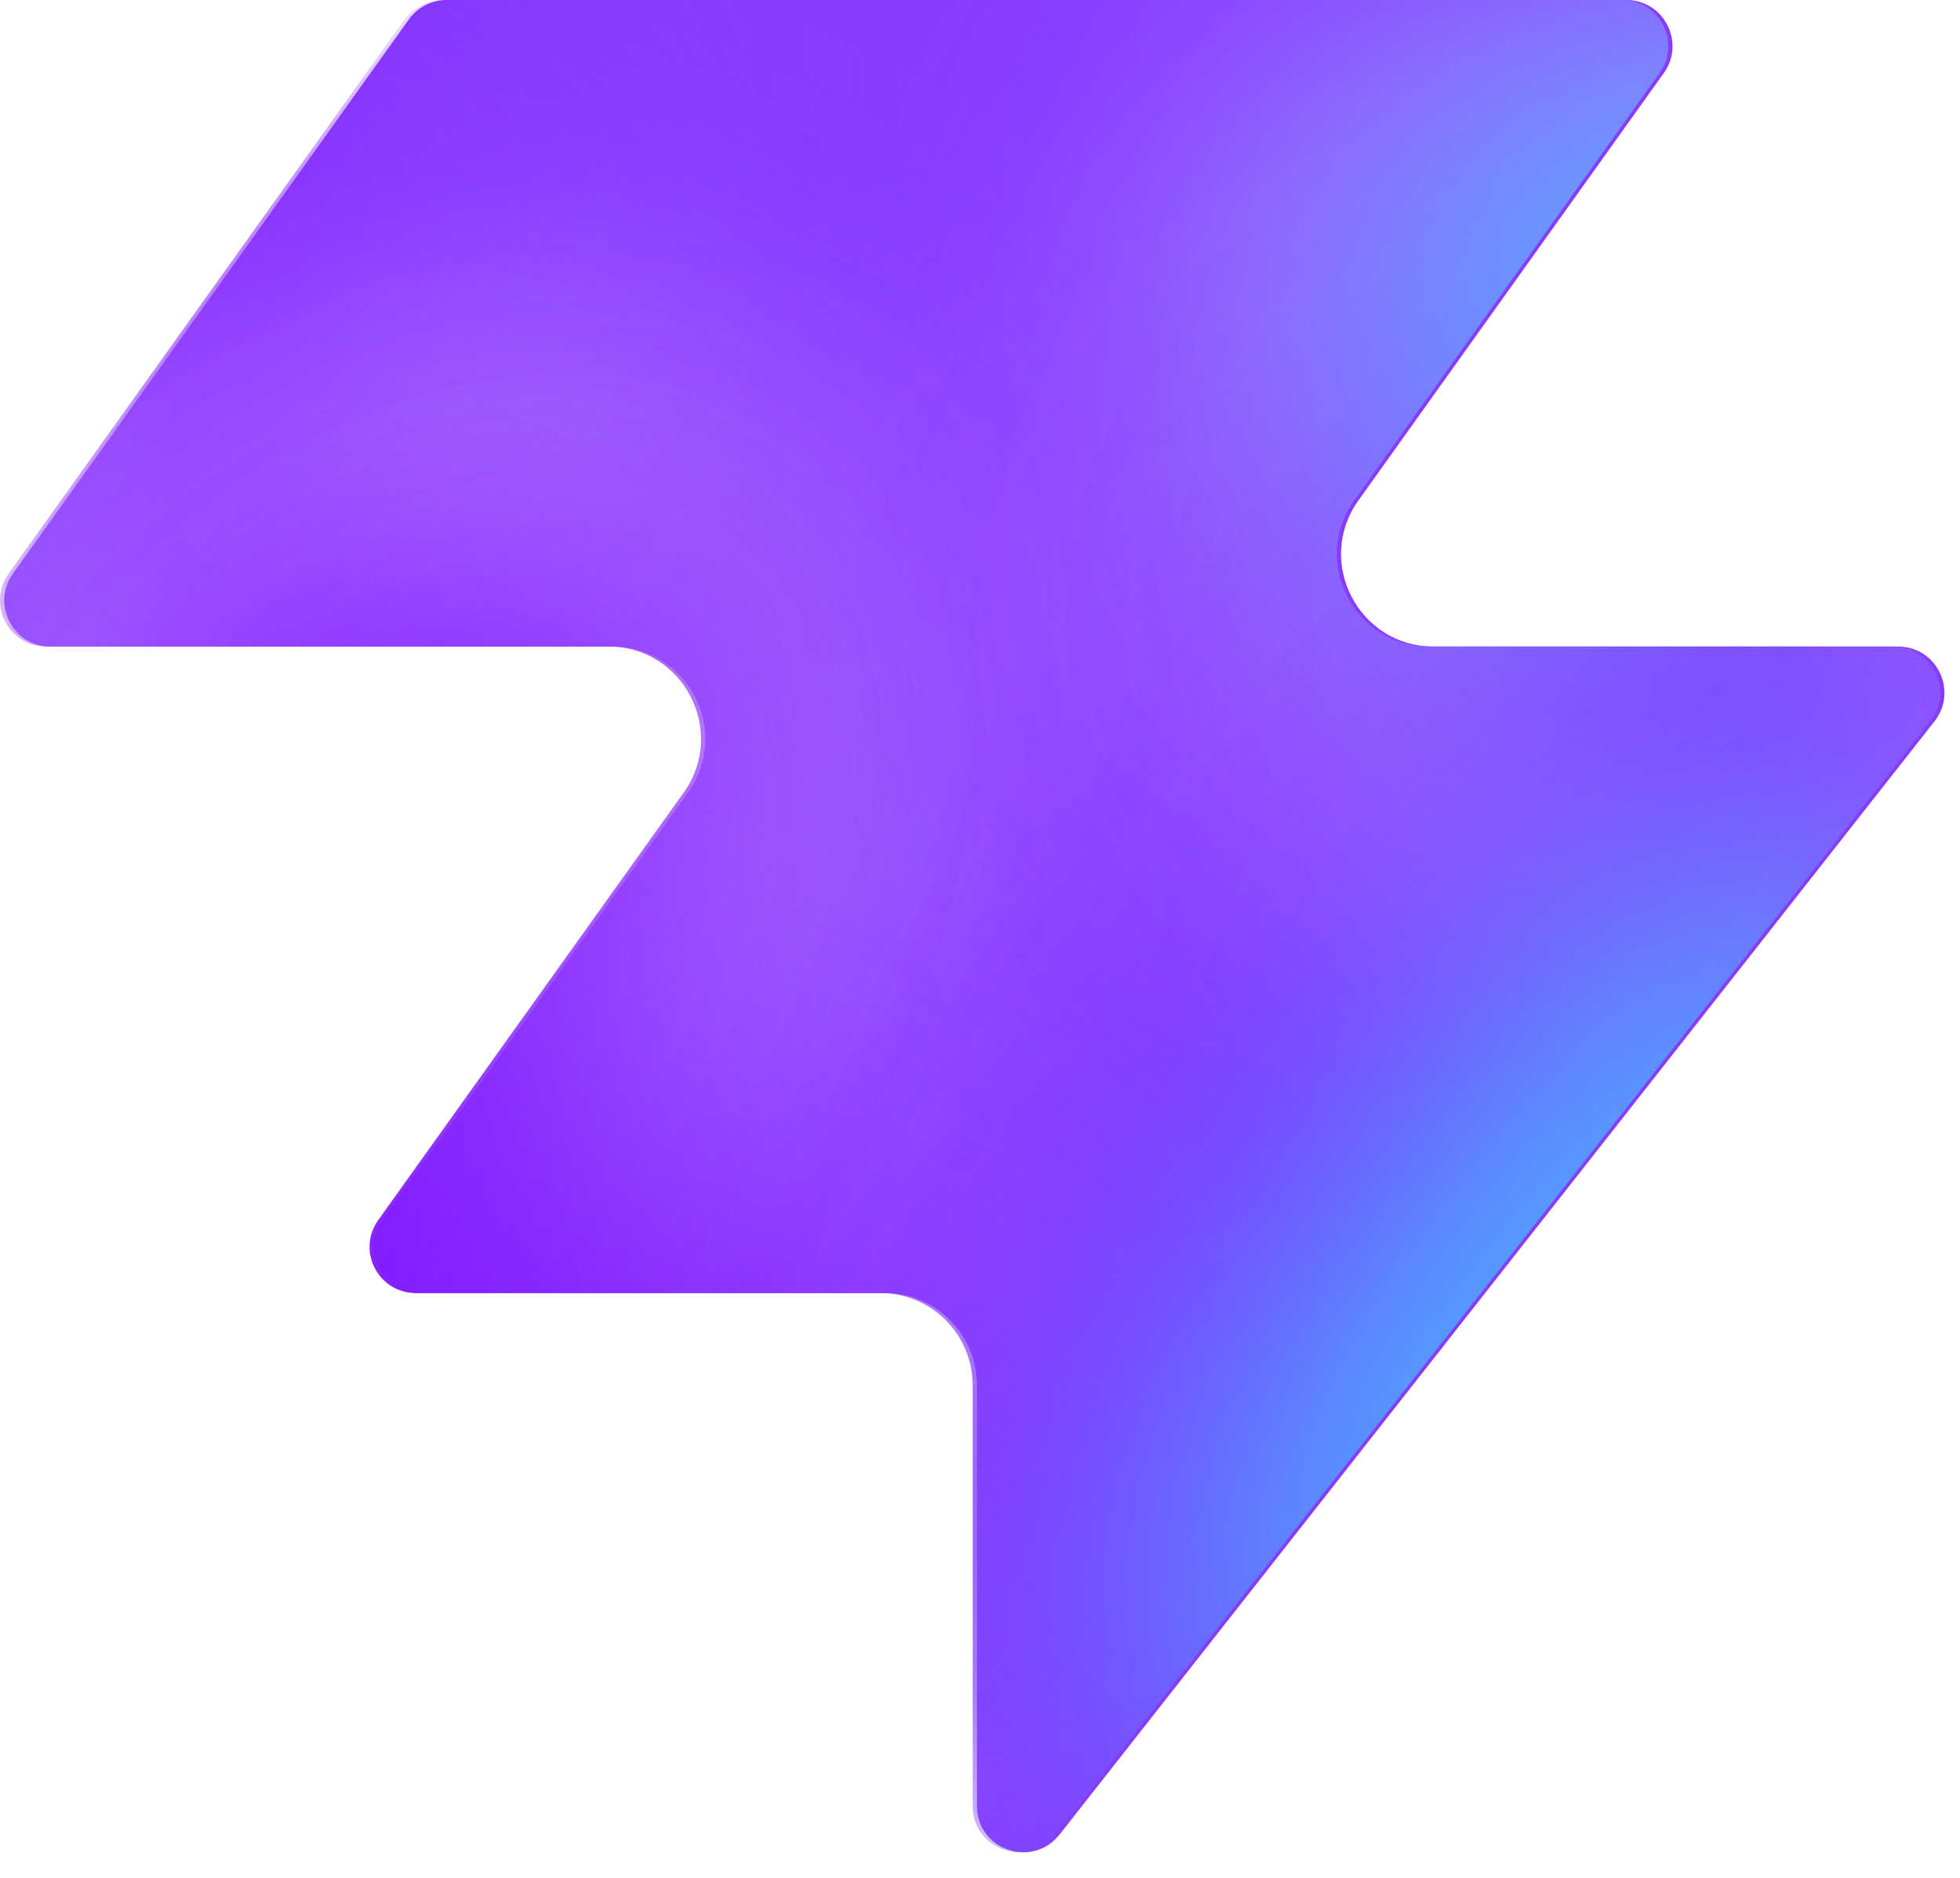
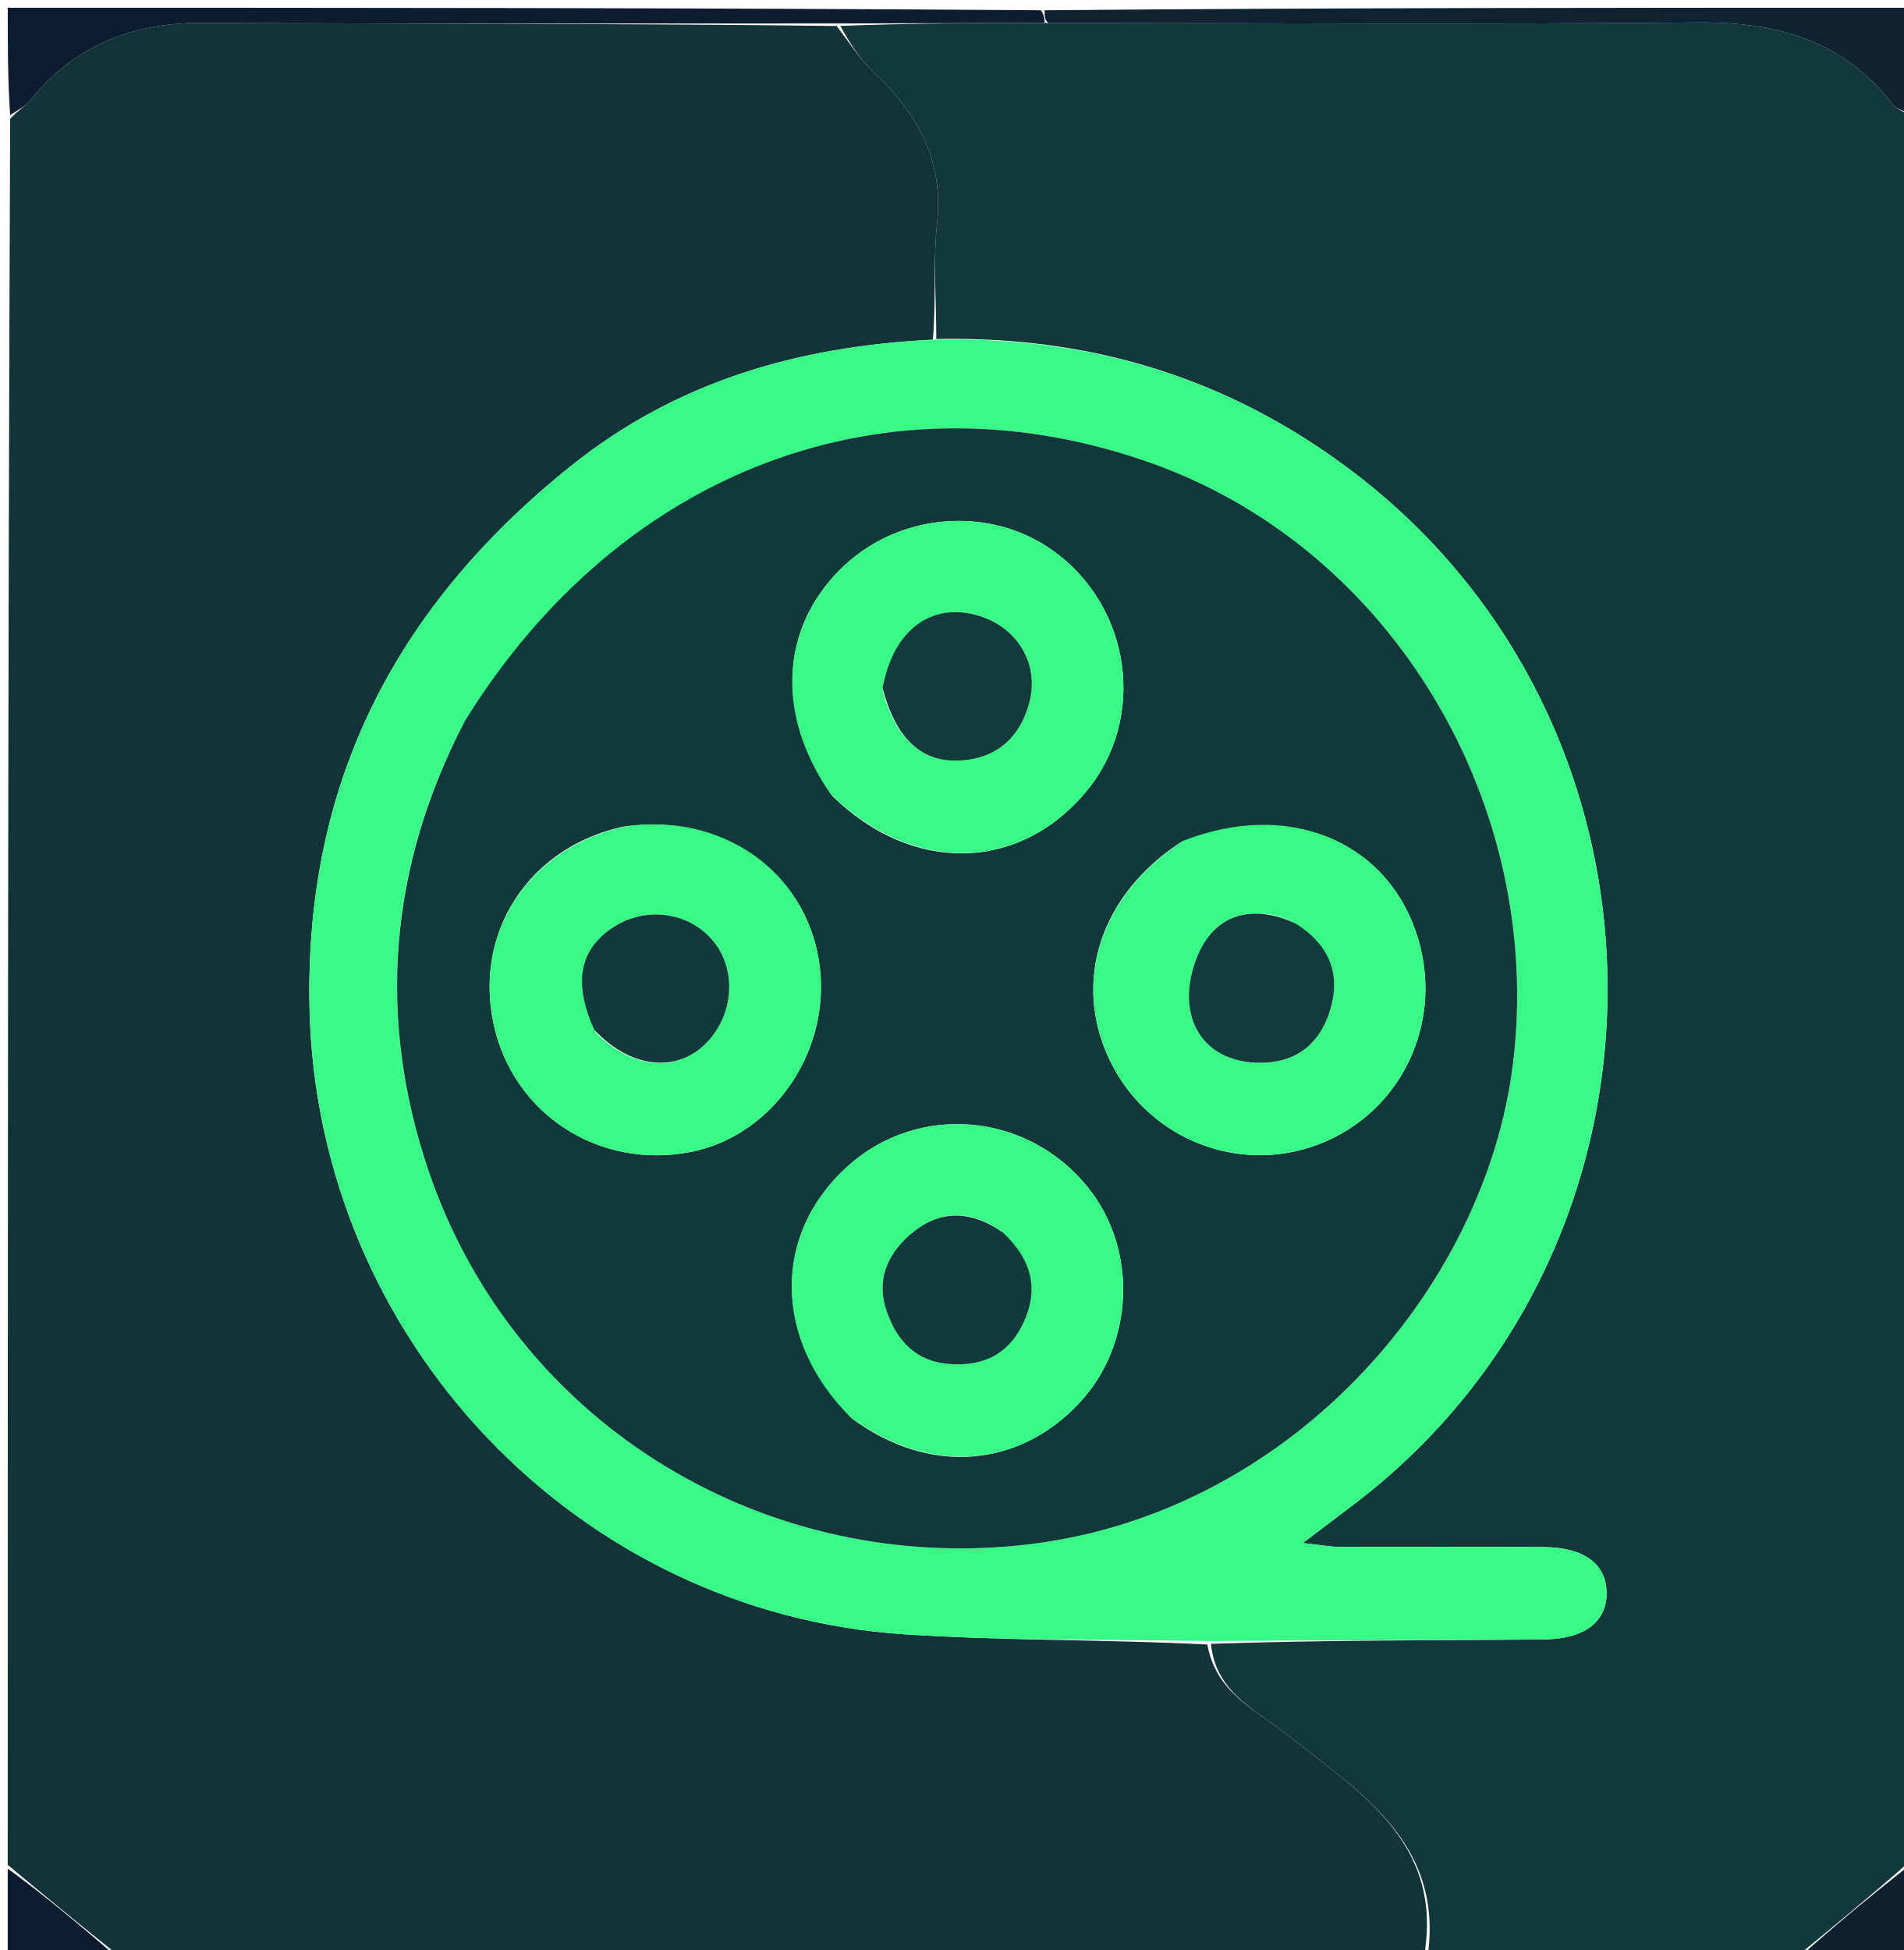
- <svg xmlns="http://www.w3.org/2000/svg" width="48" height="46" fill="none" viewBox="0 0 48 46">
-   <path fill="#863bff" d="M25.946 44.938c-.664.845-2.021.375-2.021-.698V33.937a2.26 2.26 0 0 0-2.262-2.262H10.287c-.92 0-1.456-1.04-.92-1.788l7.48-10.471c1.07-1.497 0-3.578-1.842-3.578H1.237c-.92 0-1.456-1.04-.92-1.788L10.013.474c.214-.297.556-.474.92-.474h28.894c.92 0 1.456 1.04.92 1.788l-7.48 10.471c-1.07 1.498 0 3.579 1.842 3.579h11.377c.943 0 1.473 1.088.89 1.83L25.947 44.94z" style="fill:#863bff;fill:color(display-p3 .525 .23 1);fill-opacity:1" />
-   <mask id="a" width="48" height="46" x="0" y="0" maskUnits="userSpaceOnUse" style="mask-type:alpha">
-     <path fill="#000" d="M25.842 44.938c-.664.844-2.021.375-2.021-.698V33.937a2.26 2.26 0 0 0-2.262-2.262H10.183c-.92 0-1.456-1.04-.92-1.788l7.48-10.471c1.07-1.498 0-3.579-1.842-3.579H1.133c-.92 0-1.456-1.04-.92-1.787L9.91.473c.214-.297.556-.474.92-.474h28.894c.92 0 1.456 1.04.92 1.788l-7.48 10.471c-1.07 1.498 0 3.578 1.842 3.578h11.377c.943 0 1.473 1.088.89 1.832L25.843 44.94z" style="fill:#000;fill-opacity:1" />
-   </mask>
-   <g mask="url(#a)">
-     <g filter="url(#b)">
-       <ellipse cx="5.508" cy="14.704" fill="#ede6ff" rx="5.508" ry="14.704" style="fill:#ede6ff;fill:color(display-p3 .927 .903 1);fill-opacity:1" transform="matrix(.00324 1 1 -.00324 -4.47 31.516)" />
-     </g>
-     <g filter="url(#c)">
-       <ellipse cx="10.399" cy="29.851" fill="#ede6ff" rx="10.399" ry="29.851" style="fill:#ede6ff;fill:color(display-p3 .927 .903 1);fill-opacity:1" transform="matrix(.00324 1 1 -.00324 -39.328 7.883)" />
-     </g>
-     <g filter="url(#d)">
-       <ellipse cx="5.508" cy="30.487" fill="#7e14ff" rx="5.508" ry="30.487" style="fill:#7e14ff;fill:color(display-p3 .492 .077 1);fill-opacity:1" transform="rotate(89.814 -25.913 -14.639)scale(1 -1)" />
-     </g>
-     <g filter="url(#e)">
-       <ellipse cx="5.508" cy="30.599" fill="#7e14ff" rx="5.508" ry="30.599" style="fill:#7e14ff;fill:color(display-p3 .492 .077 1);fill-opacity:1" transform="rotate(89.814 -32.644 -3.334)scale(1 -1)" />
-     </g>
-     <g filter="url(#f)">
-       <ellipse cx="5.508" cy="30.599" fill="#7e14ff" rx="5.508" ry="30.599" style="fill:#7e14ff;fill:color(display-p3 .492 .077 1);fill-opacity:1" transform="matrix(.00324 1 1 -.00324 -34.34 30.47)" />
-     </g>
-     <g filter="url(#g)">
-       <ellipse cx="14.072" cy="22.078" fill="#ede6ff" rx="14.072" ry="22.078" style="fill:#ede6ff;fill:color(display-p3 .927 .903 1);fill-opacity:1" transform="rotate(93.35 24.506 48.493)scale(-1 1)" />
-     </g>
-     <g filter="url(#h)">
-       <ellipse cx="3.47" cy="21.501" fill="#7e14ff" rx="3.47" ry="21.501" style="fill:#7e14ff;fill:color(display-p3 .492 .077 1);fill-opacity:1" transform="rotate(89.009 28.708 47.59)scale(-1 1)" />
-     </g>
-     <g filter="url(#i)">
-       <ellipse cx="3.47" cy="21.501" fill="#7e14ff" rx="3.47" ry="21.501" style="fill:#7e14ff;fill:color(display-p3 .492 .077 1);fill-opacity:1" transform="rotate(89.009 28.708 47.59)scale(-1 1)" />
-     </g>
-     <g filter="url(#j)">
-       <ellipse cx=".387" cy="8.972" fill="#7e14ff" rx="4.407" ry="29.108" style="fill:#7e14ff;fill:color(display-p3 .492 .077 1);fill-opacity:1" transform="rotate(39.51 .387 8.972)" />
-     </g>
-     <g filter="url(#k)">
-       <ellipse cx="47.523" cy="-6.092" fill="#7e14ff" rx="4.407" ry="29.108" style="fill:#7e14ff;fill:color(display-p3 .492 .077 1);fill-opacity:1" transform="rotate(37.892 47.523 -6.092)" />
-     </g>
-     <g filter="url(#l)">
-       <ellipse cx="41.412" cy="6.333" fill="#47bfff" rx="5.971" ry="9.665" style="fill:#47bfff;fill:color(display-p3 .28 .748 1);fill-opacity:1" transform="rotate(37.892 41.412 6.333)" />
-     </g>
-     <g filter="url(#m)">
-       <ellipse cx="-1.879" cy="38.332" fill="#7e14ff" rx="4.407" ry="29.108" style="fill:#7e14ff;fill:color(display-p3 .492 .077 1);fill-opacity:1" transform="rotate(37.892 -1.88 38.332)" />
-     </g>
-     <g filter="url(#n)">
-       <ellipse cx="-1.879" cy="38.332" fill="#7e14ff" rx="4.407" ry="29.108" style="fill:#7e14ff;fill:color(display-p3 .492 .077 1);fill-opacity:1" transform="rotate(37.892 -1.88 38.332)" />
-     </g>
-     <g filter="url(#o)">
-       <ellipse cx="35.651" cy="29.907" fill="#7e14ff" rx="4.407" ry="29.108" style="fill:#7e14ff;fill:color(display-p3 .492 .077 1);fill-opacity:1" transform="rotate(37.892 35.651 29.907)" />
-     </g>
-     <g filter="url(#p)">
-       <ellipse cx="38.418" cy="32.4" fill="#47bfff" rx="5.971" ry="15.297" style="fill:#47bfff;fill:color(display-p3 .28 .748 1);fill-opacity:1" transform="rotate(37.892 38.418 32.4)" />
-     </g>
-   </g>
-   <defs>
-     <filter id="b" width="60.045" height="41.654" x="-19.77" y="16.149" color-interpolation-filters="sRGB" filterUnits="userSpaceOnUse">
-       <feFlood flood-opacity="0" result="BackgroundImageFix" />
-       <feBlend in="SourceGraphic" in2="BackgroundImageFix" result="shape" />
-       <feGaussianBlur result="effect1_foregroundBlur_2002_17158" stdDeviation="7.659" />
-     </filter>
-     <filter id="c" width="90.34" height="51.437" x="-54.613" y="-7.533" color-interpolation-filters="sRGB" filterUnits="userSpaceOnUse">
-       <feFlood flood-opacity="0" result="BackgroundImageFix" />
-       <feBlend in="SourceGraphic" in2="BackgroundImageFix" result="shape" />
-       <feGaussianBlur result="effect1_foregroundBlur_2002_17158" stdDeviation="7.659" />
-     </filter>
-     <filter id="d" width="79.355" height="29.4" x="-49.64" y="2.03" color-interpolation-filters="sRGB" filterUnits="userSpaceOnUse">
-       <feFlood flood-opacity="0" result="BackgroundImageFix" />
-       <feBlend in="SourceGraphic" in2="BackgroundImageFix" result="shape" />
-       <feGaussianBlur result="effect1_foregroundBlur_2002_17158" stdDeviation="4.596" />
-     </filter>
-     <filter id="e" width="79.579" height="29.4" x="-45.045" y="20.029" color-interpolation-filters="sRGB" filterUnits="userSpaceOnUse">
-       <feFlood flood-opacity="0" result="BackgroundImageFix" />
-       <feBlend in="SourceGraphic" in2="BackgroundImageFix" result="shape" />
-       <feGaussianBlur result="effect1_foregroundBlur_2002_17158" stdDeviation="4.596" />
-     </filter>
-     <filter id="f" width="79.579" height="29.4" x="-43.513" y="21.178" color-interpolation-filters="sRGB" filterUnits="userSpaceOnUse">
-       <feFlood flood-opacity="0" result="BackgroundImageFix" />
-       <feBlend in="SourceGraphic" in2="BackgroundImageFix" result="shape" />
-       <feGaussianBlur result="effect1_foregroundBlur_2002_17158" stdDeviation="4.596" />
-     </filter>
-     <filter id="g" width="74.749" height="58.852" x="15.756" y="-17.901" color-interpolation-filters="sRGB" filterUnits="userSpaceOnUse">
-       <feFlood flood-opacity="0" result="BackgroundImageFix" />
-       <feBlend in="SourceGraphic" in2="BackgroundImageFix" result="shape" />
-       <feGaussianBlur result="effect1_foregroundBlur_2002_17158" stdDeviation="7.659" />
-     </filter>
-     <filter id="h" width="61.377" height="25.362" x="23.548" y="2.284" color-interpolation-filters="sRGB" filterUnits="userSpaceOnUse">
-       <feFlood flood-opacity="0" result="BackgroundImageFix" />
-       <feBlend in="SourceGraphic" in2="BackgroundImageFix" result="shape" />
-       <feGaussianBlur result="effect1_foregroundBlur_2002_17158" stdDeviation="4.596" />
-     </filter>
-     <filter id="i" width="61.377" height="25.362" x="23.548" y="2.284" color-interpolation-filters="sRGB" filterUnits="userSpaceOnUse">
-       <feFlood flood-opacity="0" result="BackgroundImageFix" />
-       <feBlend in="SourceGraphic" in2="BackgroundImageFix" result="shape" />
-       <feGaussianBlur result="effect1_foregroundBlur_2002_17158" stdDeviation="4.596" />
-     </filter>
-     <filter id="j" width="56.045" height="63.649" x="-27.636" y="-22.853" color-interpolation-filters="sRGB" filterUnits="userSpaceOnUse">
-       <feFlood flood-opacity="0" result="BackgroundImageFix" />
-       <feBlend in="SourceGraphic" in2="BackgroundImageFix" result="shape" />
-       <feGaussianBlur result="effect1_foregroundBlur_2002_17158" stdDeviation="4.596" />
-     </filter>
-     <filter id="k" width="54.814" height="64.646" x="20.116" y="-38.415" color-interpolation-filters="sRGB" filterUnits="userSpaceOnUse">
-       <feFlood flood-opacity="0" result="BackgroundImageFix" />
-       <feBlend in="SourceGraphic" in2="BackgroundImageFix" result="shape" />
-       <feGaussianBlur result="effect1_foregroundBlur_2002_17158" stdDeviation="4.596" />
-     </filter>
-     <filter id="l" width="33.541" height="35.313" x="24.641" y="-11.323" color-interpolation-filters="sRGB" filterUnits="userSpaceOnUse">
-       <feFlood flood-opacity="0" result="BackgroundImageFix" />
-       <feBlend in="SourceGraphic" in2="BackgroundImageFix" result="shape" />
-       <feGaussianBlur result="effect1_foregroundBlur_2002_17158" stdDeviation="4.596" />
-     </filter>
-     <filter id="m" width="54.814" height="64.646" x="-29.286" y="6.009" color-interpolation-filters="sRGB" filterUnits="userSpaceOnUse">
-       <feFlood flood-opacity="0" result="BackgroundImageFix" />
-       <feBlend in="SourceGraphic" in2="BackgroundImageFix" result="shape" />
-       <feGaussianBlur result="effect1_foregroundBlur_2002_17158" stdDeviation="4.596" />
-     </filter>
-     <filter id="n" width="54.814" height="64.646" x="-29.286" y="6.009" color-interpolation-filters="sRGB" filterUnits="userSpaceOnUse">
-       <feFlood flood-opacity="0" result="BackgroundImageFix" />
-       <feBlend in="SourceGraphic" in2="BackgroundImageFix" result="shape" />
-       <feGaussianBlur result="effect1_foregroundBlur_2002_17158" stdDeviation="4.596" />
-     </filter>
-     <filter id="o" width="54.814" height="64.646" x="8.244" y="-2.416" color-interpolation-filters="sRGB" filterUnits="userSpaceOnUse">
-       <feFlood flood-opacity="0" result="BackgroundImageFix" />
-       <feBlend in="SourceGraphic" in2="BackgroundImageFix" result="shape" />
-       <feGaussianBlur result="effect1_foregroundBlur_2002_17158" stdDeviation="4.596" />
-     </filter>
-     <filter id="p" width="39.409" height="43.623" x="18.713" y="10.588" color-interpolation-filters="sRGB" filterUnits="userSpaceOnUse">
-       <feFlood flood-opacity="0" result="BackgroundImageFix" />
-       <feBlend in="SourceGraphic" in2="BackgroundImageFix" result="shape" />
-       <feGaussianBlur result="effect1_foregroundBlur_2002_17158" stdDeviation="4.596" />
-     </filter>
-   </defs>
+ <svg xmlns="http://www.w3.org/2000/svg" version="1.1" id="Layer_1" x="0px" y="0px" width="246" viewBox="0 0 246 252" enable-background="new 0 0 246 252" xml:space="preserve" height="252">
+   <path fill="#123338" opacity="1" stroke="none" d=" M184,253   C127.979,253 71.958,253 15.317,252.703   C10.131,248.604 5.565,244.802 1,241   C1,165.979 1,90.958 1.314,15.35   C2.407,14.159 3.342,13.68 3.944,12.933   C9.693,5.789 17.205,2.914 26.264,2.959   C53.512,3.094 80.761,3.028 108.127,3.357   C109.809,5.596 111.189,7.714 112.974,9.404   C118.576,14.71 121.961,20.704 121.097,28.825   C120.571,33.768 120.997,38.812 120.551,43.894   C103.005,44.782 87.381,49.297 73.683,60.295   C51.182,78.359 39.355,101.116 40,130.3   C40.942,172.949 74.442,208.506 117.092,211.217   C130.028,212.039 143.026,211.871 156.025,212.518   C157.151,218.802 162.274,220.964 166.372,224.211   C175.721,231.618 186.667,238.184 184,253  z" />
+   <path fill="#13383A" opacity="1" stroke="none" d=" M120.995,43.811   C120.997,38.812 120.571,33.768 121.097,28.825   C121.961,20.704 118.576,14.71 112.974,9.404   C111.189,7.714 109.809,5.596 108.595,3.348   C117.627,3.002 126.308,2.982 135.46,2.973   C163.737,2.988 191.546,3.164 219.352,2.906   C229.451,2.813 238.103,5.112 244.519,13.406   C245.085,14.139 246.161,14.478 247,15   C247,90.021 247,165.042 246.686,240.649   C241.581,245.157 236.791,249.079 232,253   C216.312,253 200.625,253 184.469,253   C186.667,238.184 175.721,231.618 166.372,224.211   C162.274,220.964 157.151,218.802 156.486,212.428   C171.066,211.952 185.213,211.987 199.36,211.874   C204.768,211.831 207.622,209.599 207.616,205.899   C207.61,202.129 204.753,199.966 199.403,199.926   C190.582,199.861 181.761,199.924 172.939,199.893   C171.765,199.889 170.591,199.654 168.355,199.409   C171.246,197.222 173.226,195.739 175.189,194.237   C218.73,160.928 218.523,94.284 174.987,61.085   C158.927,48.838 140.965,43.401 120.995,43.811  z" />
+   <path fill="#0D1D2F" opacity="1" stroke="none" d=" M134.99,2.961   C126.308,2.982 117.627,3.002 108.478,3.032   C80.761,3.028 53.512,3.094 26.264,2.959   C17.205,2.914 9.693,5.789 3.944,12.933   C3.342,13.68 2.407,14.159 1.314,14.881   C1,10.347 1,5.694 1,1   C45.354,1 89.708,1 134.53,1.327   C134.995,2.09 134.993,2.526 134.99,2.961  z" />
+   <path fill="#0E2231" opacity="1" stroke="none" d=" M135.46,2.973   C134.993,2.526 134.995,2.09 134.999,1.327   C172.333,1 209.667,1 247,1   C247,5.416 247,9.734 247,14.526   C246.161,14.478 245.085,14.139 244.519,13.406   C238.103,5.112 229.451,2.813 219.352,2.906   C191.546,3.164 163.737,2.988 135.46,2.973  z" />
+   <path fill="#0D2130" opacity="1" stroke="none" d=" M232.473,253   C236.791,249.079 241.581,245.157 246.686,241.118   C247,244.933 247,248.866 247,253   C242.316,253 237.631,253 232.473,253  z" />
+   <path fill="#0C1B2E" opacity="1" stroke="none" d=" M1,241.479   C5.565,244.802 10.131,248.604 14.848,252.703   C10.417,253 5.834,253 1,253   C1,249.323 1,245.641 1,241.479  z" />
+   <path fill="#38FA86" opacity="1" stroke="none" d=" M120.551,43.894   C140.965,43.401 158.927,48.838 174.987,61.085   C218.523,94.284 218.73,160.928 175.189,194.237   C173.226,195.739 171.246,197.222 168.355,199.409   C170.591,199.654 171.765,199.889 172.939,199.893   C181.761,199.924 190.582,199.861 199.403,199.926   C204.753,199.966 207.61,202.129 207.616,205.899   C207.622,209.599 204.768,211.831 199.36,211.874   C185.213,211.987 171.066,211.952 156.457,212.066   C143.026,211.871 130.028,212.039 117.092,211.217   C74.442,208.506 40.942,172.949 40,130.3   C39.355,101.116 51.182,78.359 73.683,60.295   C87.381,49.297 103.005,44.782 120.551,43.894  M59.92,93.506   C50.212,112.066 48.745,131.58 55.332,151.139   C66.18,183.354 97.713,203.029 131.426,199.745   C166.243,196.352 191.988,166.755 195.541,137.305   C199.525,104.287 180.231,71.148 149.004,59.926   C114.882,47.664 80.282,60.495 59.92,93.506  z" />
+   <path fill="#123839" opacity="1" stroke="none" d=" M60.082,93.174   C80.282,60.495 114.882,47.664 149.004,59.926   C180.231,71.148 199.525,104.287 195.541,137.305   C191.988,166.755 166.243,196.352 131.426,199.745   C97.713,203.029 66.18,183.354 55.332,151.139   C48.745,131.58 50.212,112.066 60.082,93.174  M152.555,108.865   C142.231,115.644 138.58,126.743 143.342,136.868   C147.948,146.66 159.03,151.541 169.257,148.282   C180.954,144.554 187.072,131.949 182.895,120.183   C178.71,108.398 166.142,103.442 152.555,108.865  M107.571,102.872   C117.849,112.96 131.668,112.727 140.35,102.319   C148.257,92.841 146.218,78.316 135.965,71.08   C127.645,65.208 115.801,66.316 108.519,73.648   C100.829,81.392 100.281,92.439 107.571,102.872  M80.432,106.847   C68.381,109.539 61.284,120.333 63.76,132.202   C66.204,143.919 77.398,151.218 89.306,148.859   C100.177,146.705 107.712,135.339 105.8,123.979   C103.864,112.471 93.264,105.024 80.432,106.847  M110.189,183.382   C120.008,190.591 131.516,189.789 139.454,181.342   C146.587,173.751 147.079,161.48 140.574,153.418   C132.747,143.718 118.645,142.498 109.521,150.73   C99.817,159.487 99.863,173.093 110.189,183.382  z" />
+   <path fill="#38FB86" opacity="1" stroke="none" d=" M152.88,108.671   C166.142,103.442 178.71,108.398 182.895,120.183   C187.072,131.949 180.954,144.554 169.257,148.282   C159.03,151.541 147.948,146.66 143.342,136.868   C138.58,126.743 142.231,115.644 152.88,108.671  M167.085,119.142   C163.001,117.272 158.81,117.647 156.18,121.037   C154.389,123.345 153.347,127.12 153.72,130.013   C154.293,134.453 157.597,137.187 162.446,137.338   C166.991,137.479 170.193,135.335 171.676,131.185   C173.368,126.449 172.211,122.358 167.085,119.142  z" />
+   <path fill="#38FB86" opacity="1" stroke="none" d=" M107.335,102.597   C100.281,92.439 100.829,81.392 108.519,73.648   C115.801,66.316 127.645,65.208 135.965,71.08   C146.218,78.316 148.257,92.841 140.35,102.319   C131.668,112.727 117.849,112.96 107.335,102.597  M114.079,89.329   C115.82,95.571 119.138,98.59 124.179,98.275   C128.876,97.981 131.813,95.242 133.001,90.867   C134.452,85.525 131.14,80.567 125.629,79.35   C119.944,78.094 115.369,81.724 114.079,89.329  z" />
+   <path fill="#38FB86" opacity="1" stroke="none" d=" M80.836,106.786   C93.264,105.024 103.864,112.471 105.8,123.979   C107.712,135.339 100.177,146.705 89.306,148.859   C77.398,151.218 66.204,143.919 63.76,132.202   C61.284,120.333 68.381,109.539 80.836,106.786  M76.993,133.412   C81.849,138.469 88.259,138.709 91.994,133.974   C95.059,130.09 94.97,124.563 91.787,121.18   C88.518,117.706 83.103,117.187 79.052,119.961   C74.884,122.814 74.072,127.027 76.993,133.412  z" />
+   <path fill="#38FB86" opacity="1" stroke="none" d=" M109.91,183.149   C99.863,173.093 99.817,159.487 109.521,150.73   C118.645,142.498 132.747,143.718 140.574,153.418   C147.079,161.48 146.587,173.751 139.454,181.342   C131.516,189.789 120.008,190.591 109.91,183.149  M129.33,159.066   C125.249,156.227 121.206,156.385 117.523,159.629   C114.6,162.205 113.223,165.542 114.582,169.448   C115.924,173.305 118.367,175.978 122.78,176.282   C126.998,176.572 130.216,175.09 132.13,171.219   C134.316,166.797 133.444,162.911 129.33,159.066  z" />
+   <path fill="#133B3B" opacity="1" stroke="none" d=" M167.422,119.337   C172.211,122.358 173.368,126.449 171.676,131.185   C170.193,135.335 166.991,137.479 162.446,137.338   C157.597,137.187 154.293,134.453 153.72,130.013   C153.347,127.12 154.389,123.345 156.18,121.037   C158.81,117.647 163.001,117.272 167.422,119.337  z" />
+   <path fill="#133B3B" opacity="1" stroke="none" d=" M114.058,88.937   C115.369,81.724 119.944,78.094 125.629,79.35   C131.14,80.567 134.452,85.525 133.001,90.867   C131.813,95.242 128.876,97.981 124.179,98.275   C119.138,98.59 115.82,95.571 114.058,88.937  z" />
+   <path fill="#13393A" opacity="1" stroke="none" d=" M76.792,133.076   C74.072,127.027 74.884,122.814 79.052,119.961   C83.103,117.187 88.518,117.706 91.787,121.18   C94.97,124.563 95.059,130.09 91.994,133.974   C88.259,138.709 81.849,138.469 76.792,133.076  z" />
+   <path fill="#133A3A" opacity="1" stroke="none" d=" M129.638,159.299   C133.444,162.911 134.316,166.797 132.13,171.219   C130.216,175.09 126.998,176.572 122.78,176.282   C118.367,175.978 115.924,173.305 114.582,169.448   C113.223,165.542 114.6,162.205 117.523,159.629   C121.206,156.385 125.249,156.227 129.638,159.299  z" />
</svg>
